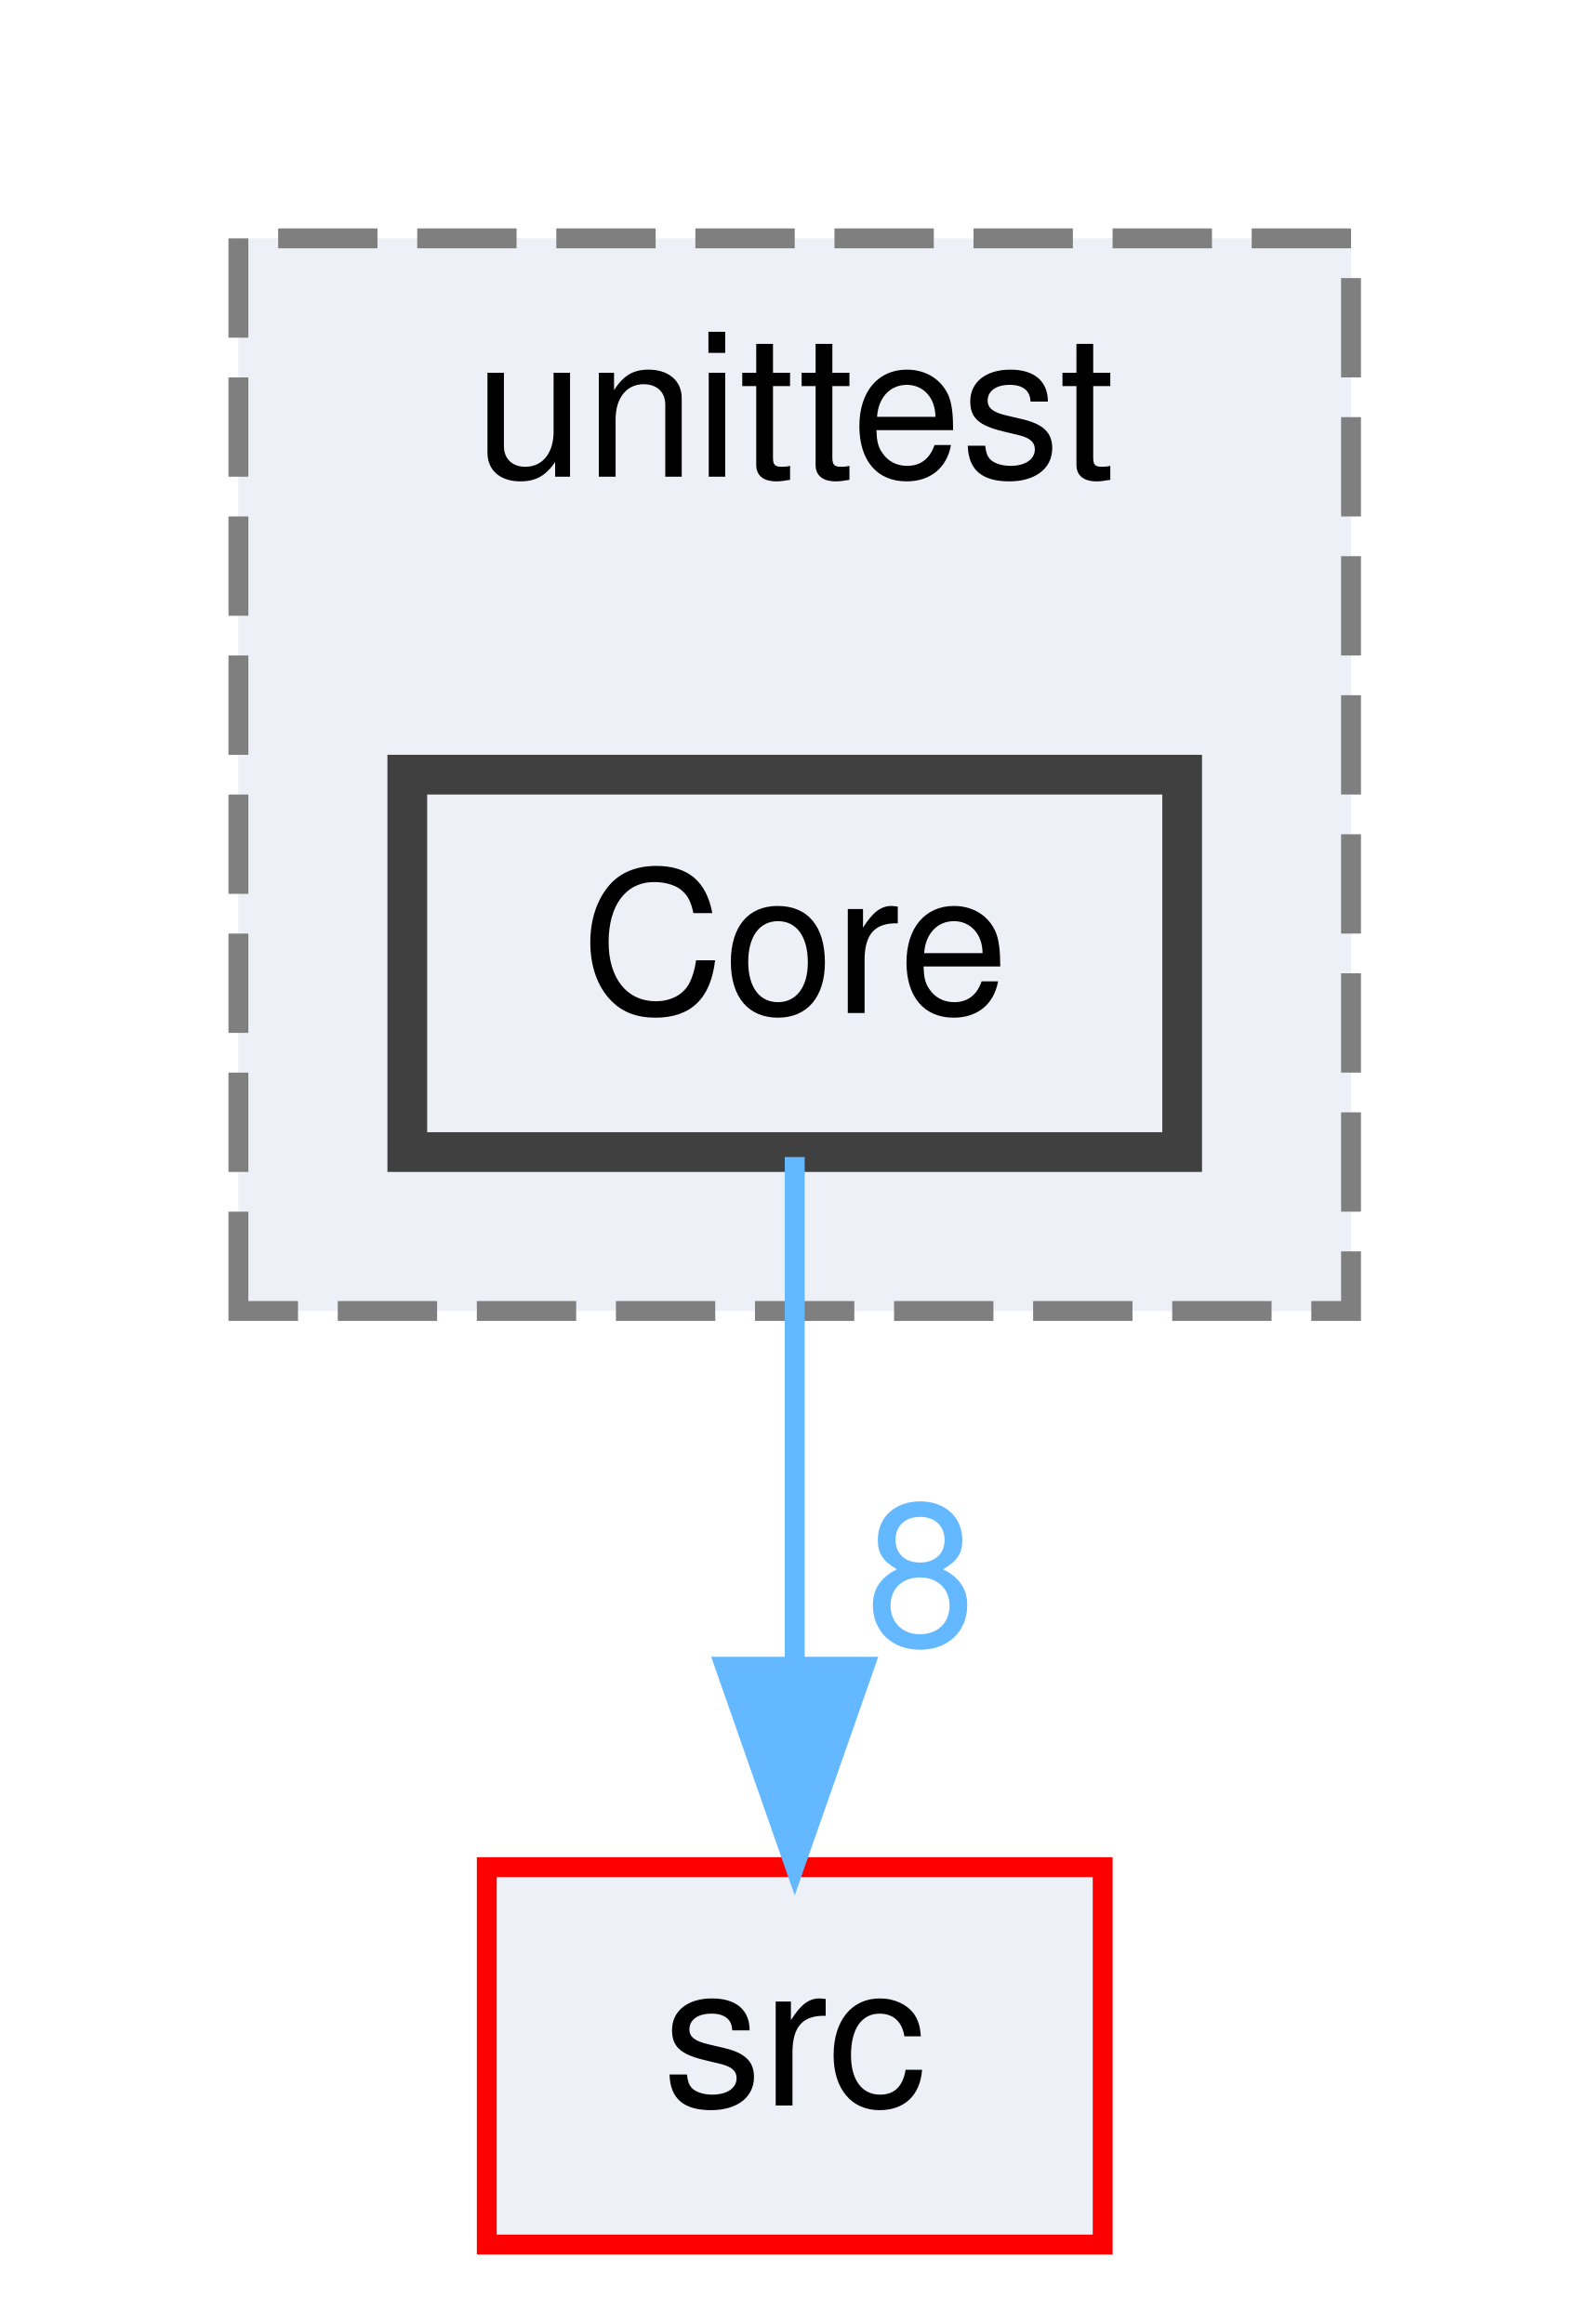
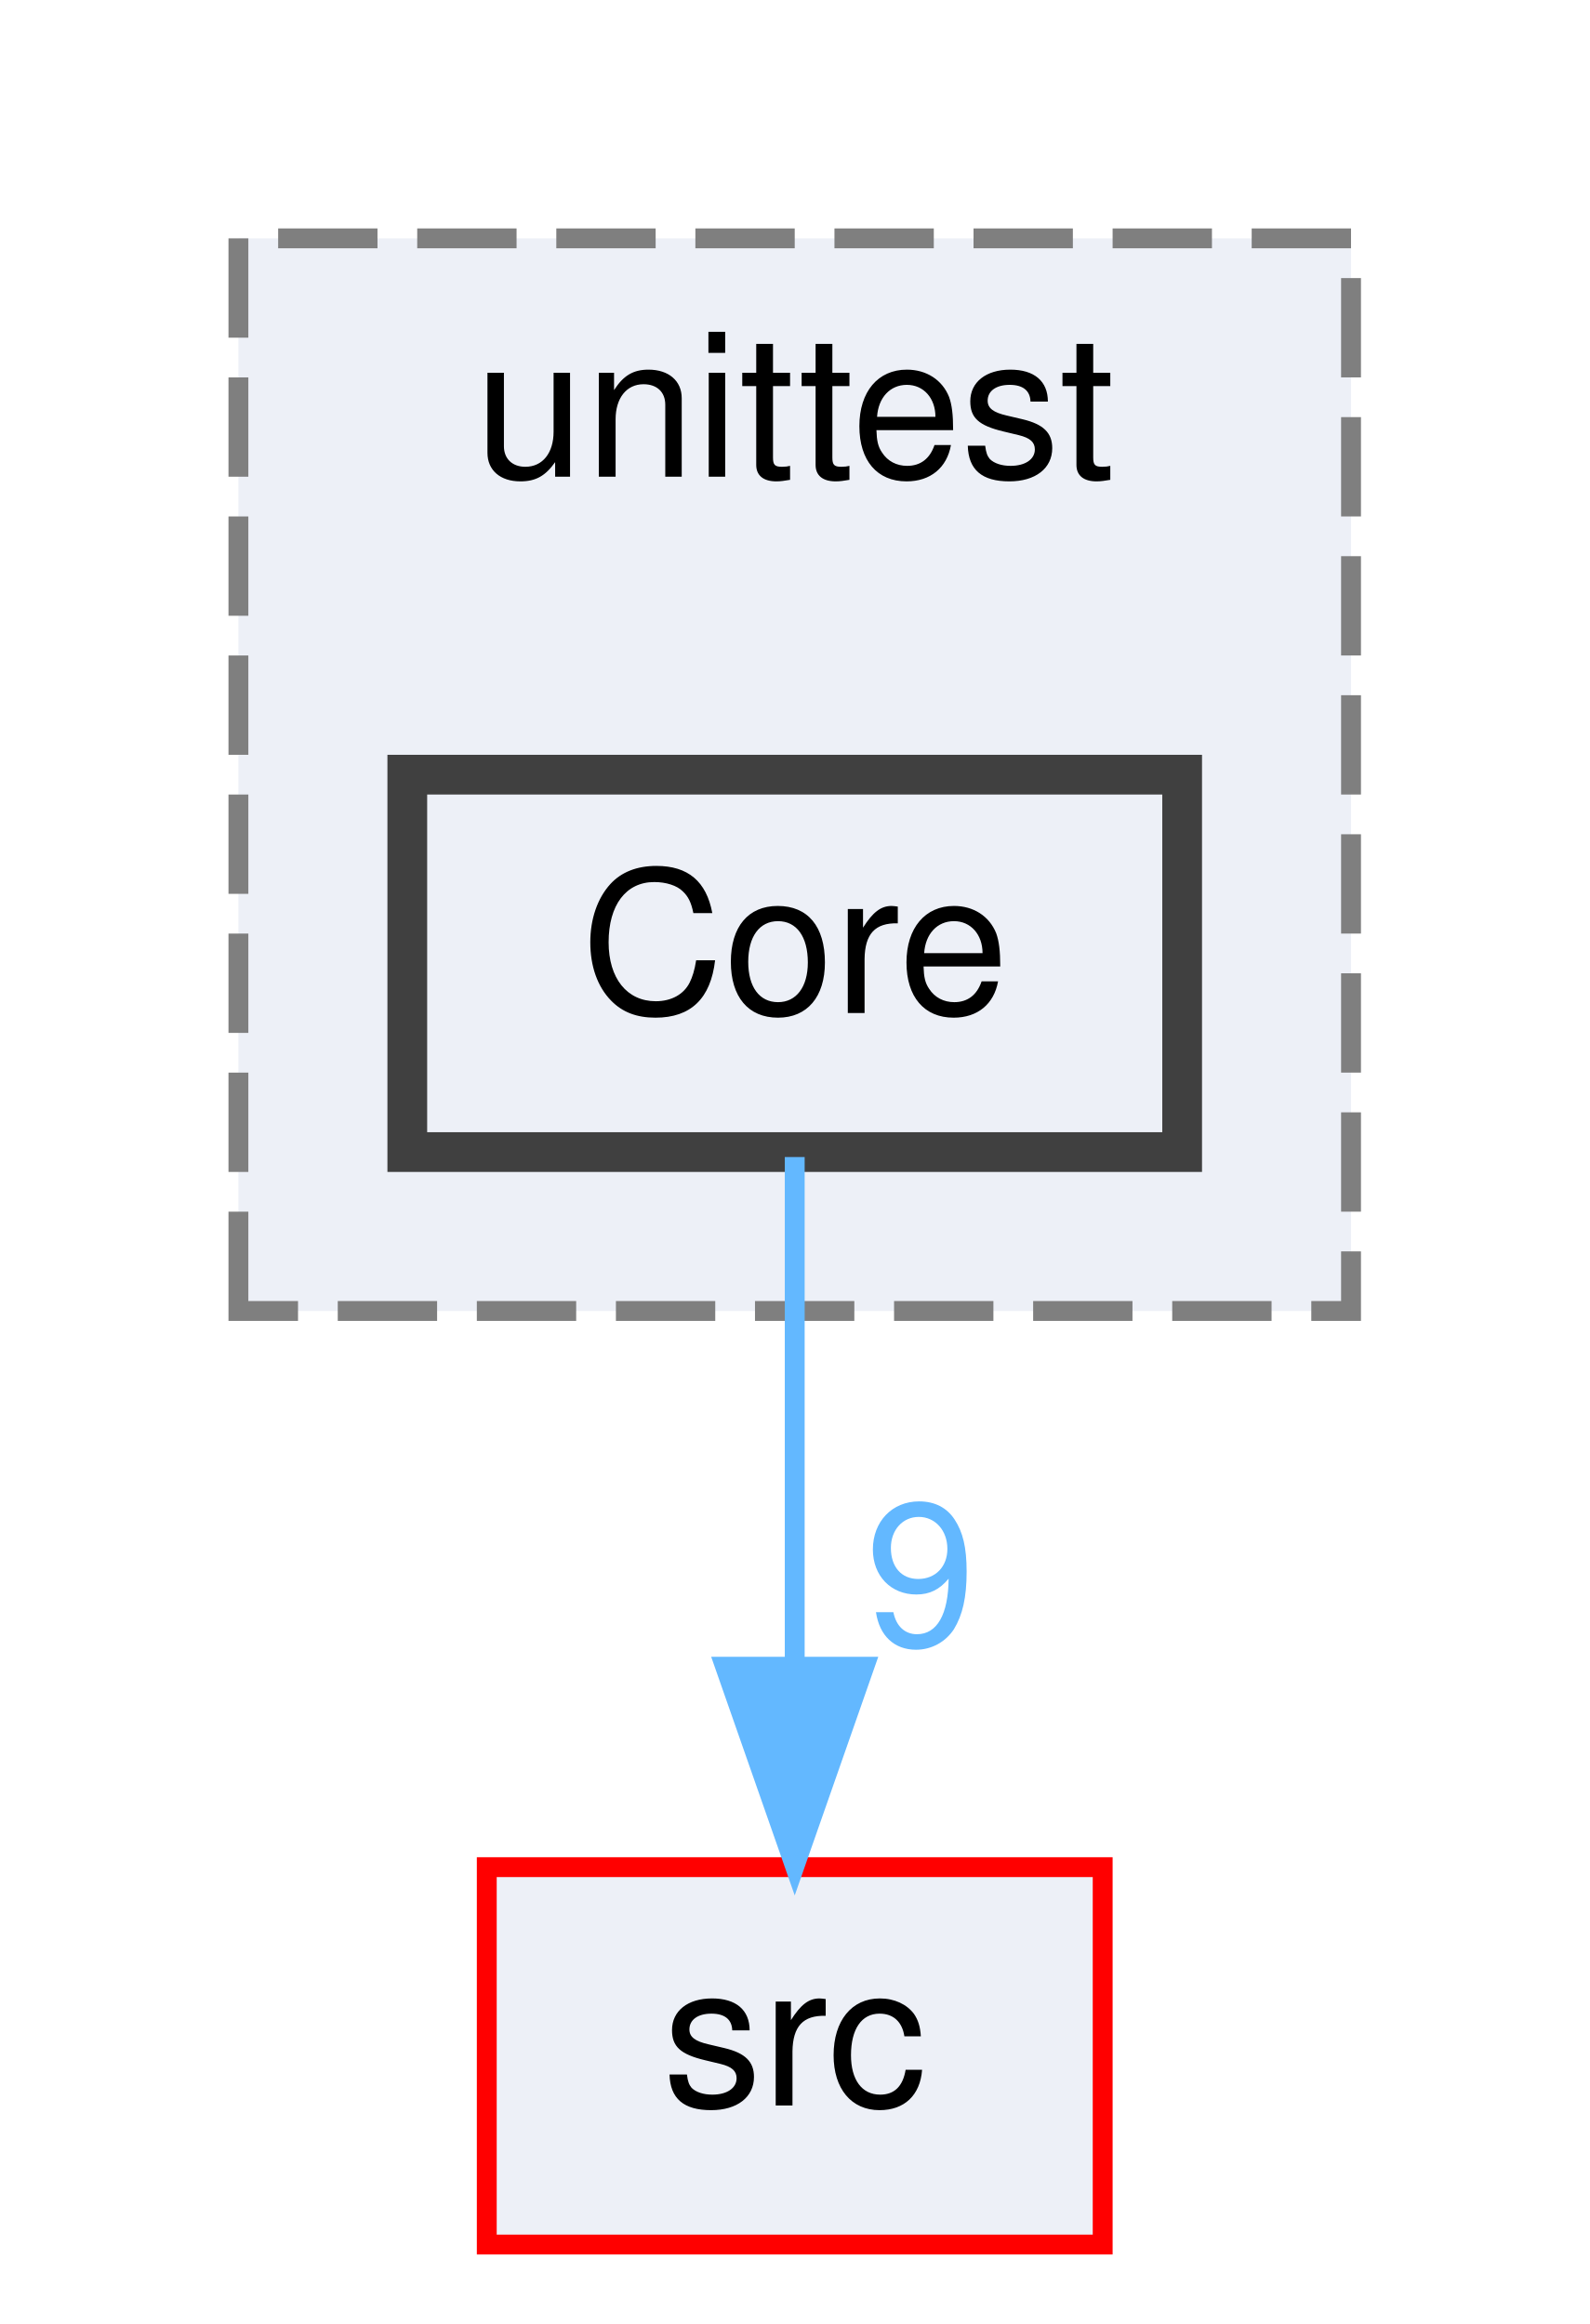
<svg xmlns="http://www.w3.org/2000/svg" xmlns:xlink="http://www.w3.org/1999/xlink" width="80pt" height="117pt" viewBox="0.00 0.00 80.00 117.00">
  <g id="graph0" class="graph" transform="scale(1 1) rotate(0) translate(4 113)">
    <g id="clust1" class="cluster">
      <g id="a_clust1">
        <a xlink:href="dir_7c06979805d4d2916843acdd2565d7ed.html" target="_top" xlink:title="unittest">
          <polygon fill="#edf0f7" stroke="#7f7f7f" stroke-dasharray="5,2" points="8,-47 8,-101 64,-101 64,-47 8,-47" />
          <text text-anchor="middle" x="36" y="-89" font-family="Helvetica,sans-Serif" font-size="10.00">unittest</text>
        </a>
      </g>
    </g>
    <g id="node1" class="node">
      <g id="a_node1">
        <a xlink:href="dir_c2d6ed590d66c71424d73da21abf55f9.html" target="_top" xlink:title="Core">
          <polygon fill="#edf0f7" stroke="#404040" stroke-width="2" points="55.5,-74 16.5,-74 16.5,-55 55.5,-55 55.5,-74" />
          <text text-anchor="middle" x="36" y="-62" font-family="Helvetica,sans-Serif" font-size="10.00">Core</text>
        </a>
      </g>
    </g>
    <g id="node2" class="node">
      <g id="a_node2">
        <a xlink:href="dir_621c8f2a603afb86ca1791fa8a6d4442.html" target="_top" xlink:title="src">
          <polygon fill="#edf0f7" stroke="red" points="51.5,-19 20.5,-19 20.5,0 51.5,0 51.5,-19" />
          <text text-anchor="middle" x="36" y="-7" font-family="Helvetica,sans-Serif" font-size="10.00">src</text>
        </a>
      </g>
    </g>
    <g id="edge1" class="edge">
      <g id="a_edge1">
        <a xlink:href="dir_000011_000050.html" target="_top">
          <path fill="none" stroke="#63b8ff" d="M36,-54.75C36,-47.8 36,-37.85 36,-29.13" />
          <polygon fill="#63b8ff" stroke="#63b8ff" points="39.5,-29.09 36,-19.09 32.5,-29.09 39.5,-29.09" />
        </a>
      </g>
      <g id="a_edge1-headlabel">
-         <a xlink:href="dir_000011_000050.html" target="_top" xlink:title="8">
-           <text text-anchor="middle" x="42.34" y="-30.18" font-family="Helvetica,sans-Serif" font-size="10.00" fill="#63b8ff">8</text>
+         <a xlink:href="dir_000011_000050.html" target="_top" xlink:title="9">
+           <text text-anchor="middle" x="42.34" y="-30.18" font-family="Helvetica,sans-Serif" font-size="10.00" fill="#63b8ff">9</text>
        </a>
      </g>
    </g>
  </g>
</svg>
